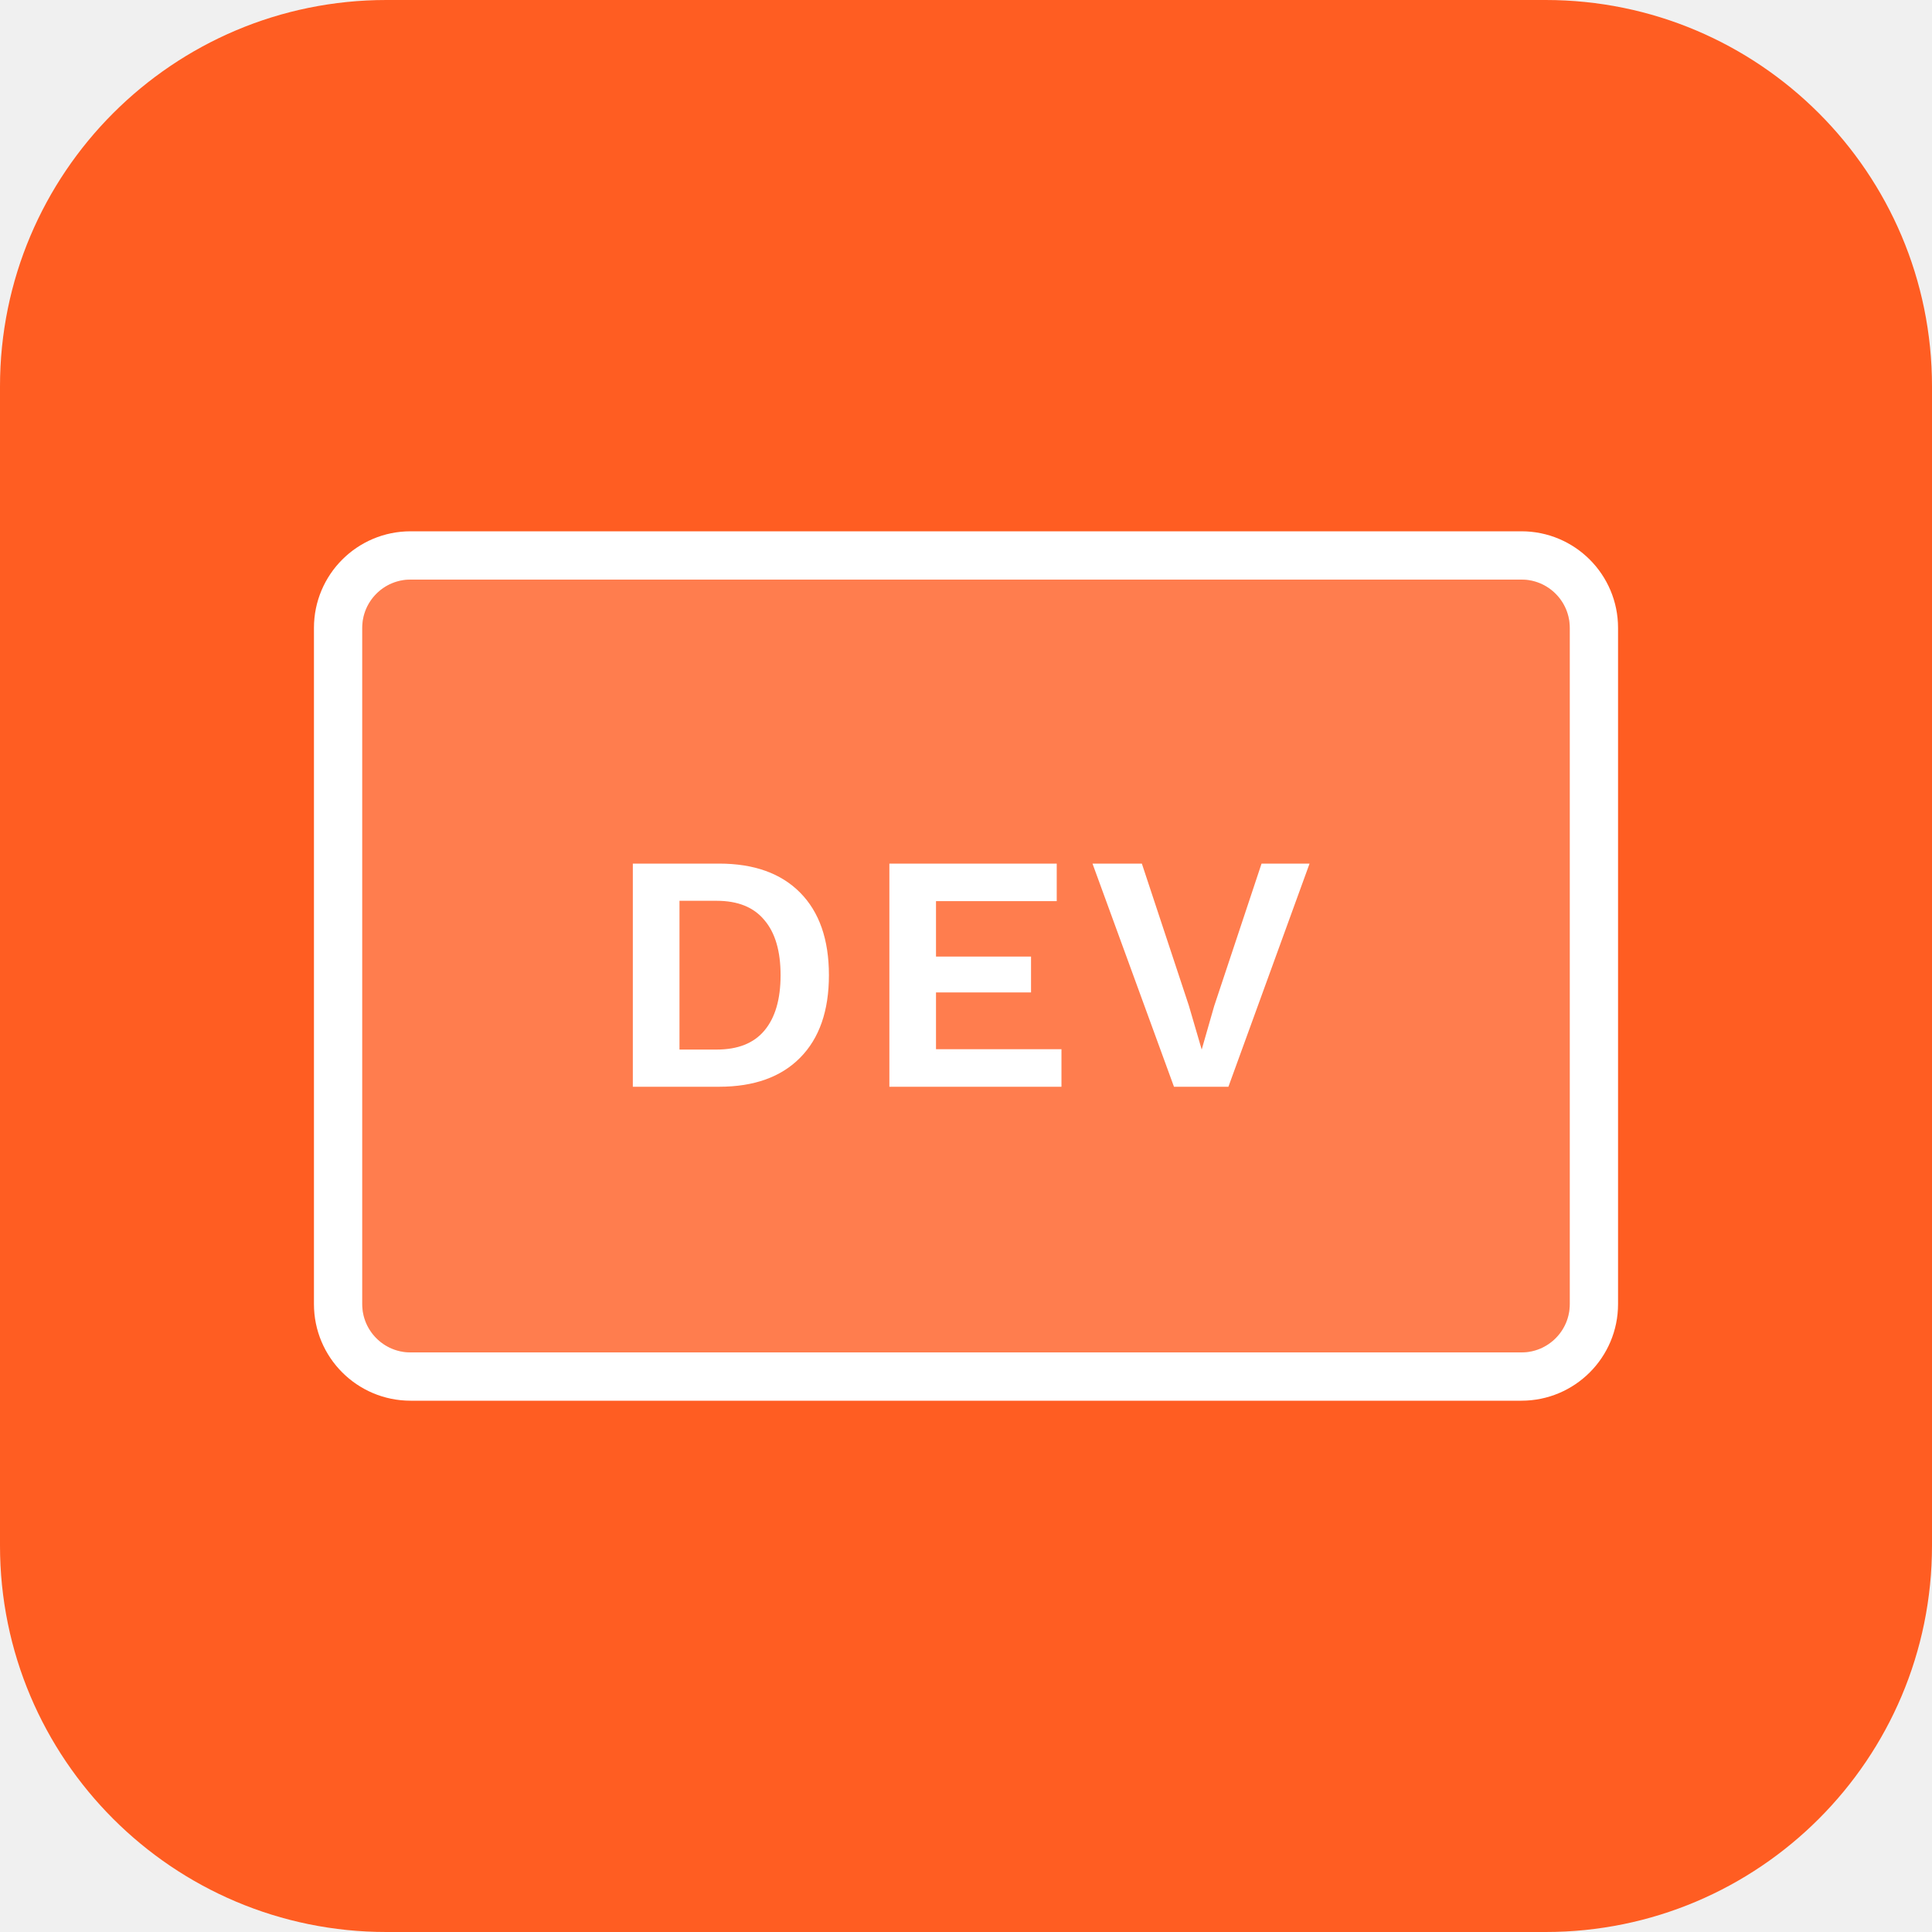
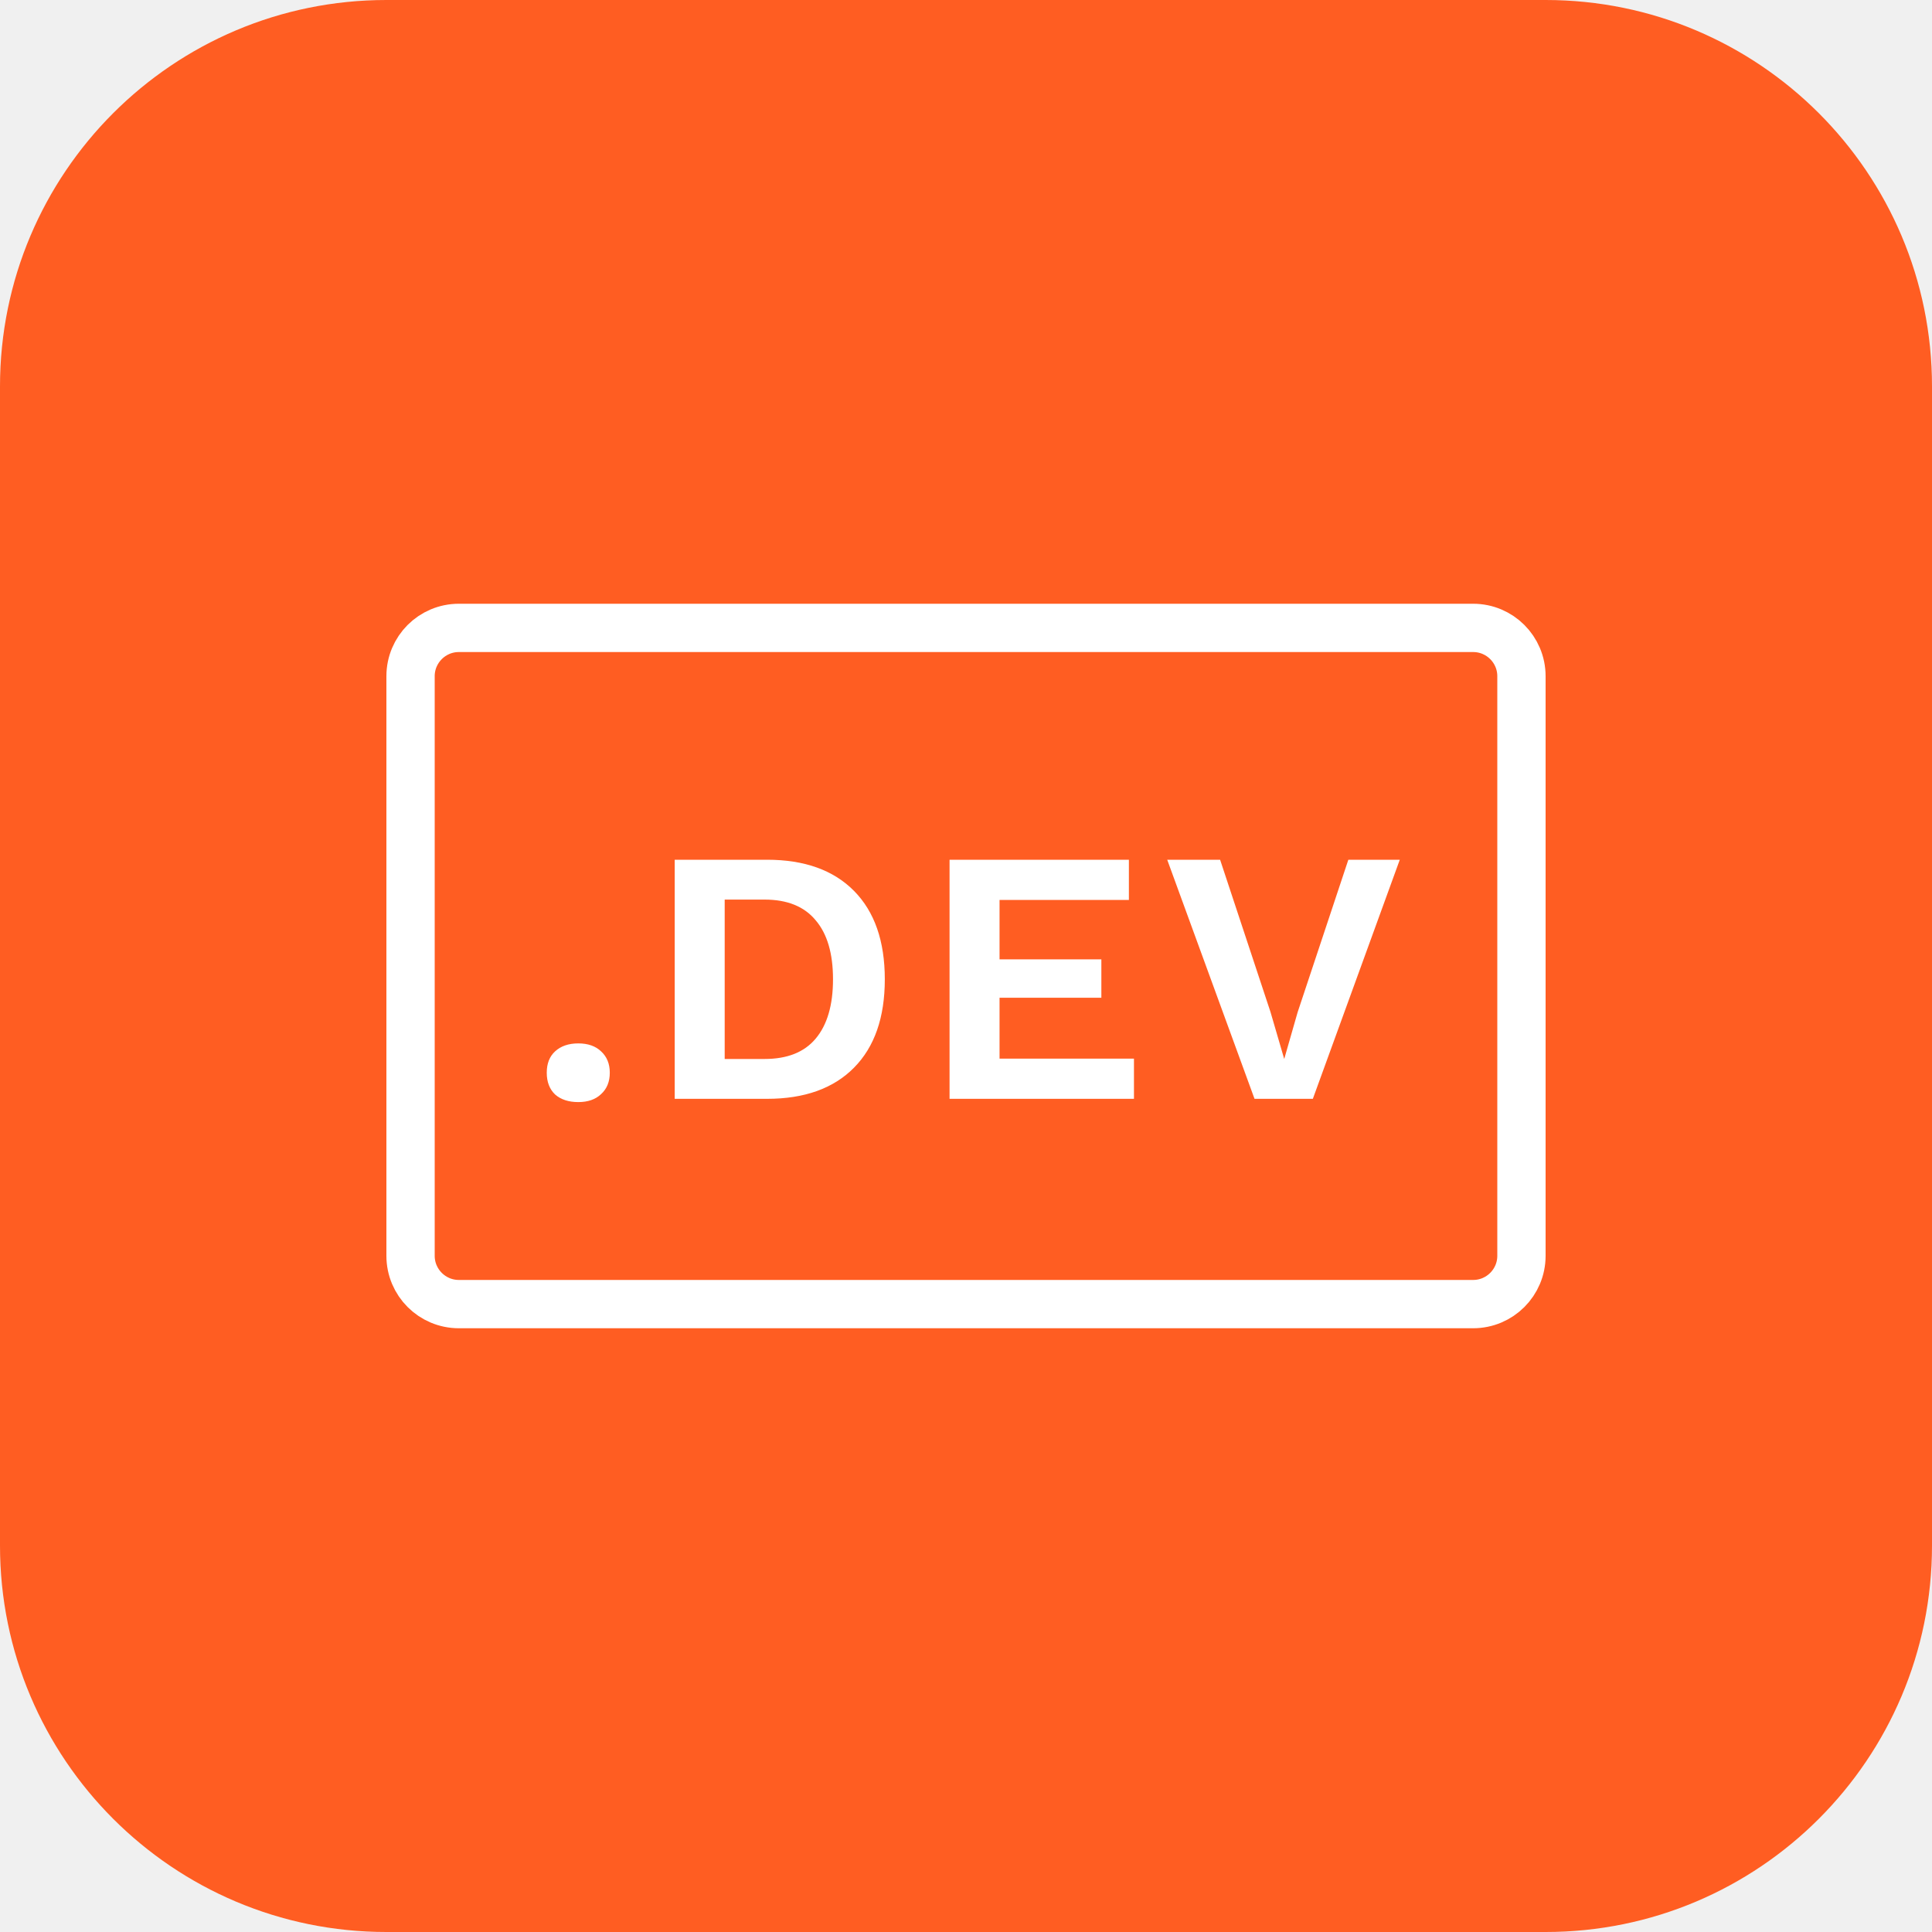
<svg xmlns="http://www.w3.org/2000/svg" viewBox="0 0 80 80" fill="none">
  <rect width="80" height="80" rx="16" fill="#FF5D22" />
-   <rect x="15" y="24" width="50" height="32" rx="2" fill="white" fill-opacity="0.2" />
-   <path d="M29.774 35.76C31.221 35.76 32.341 36.161 33.134 36.964C33.927 37.767 34.324 38.905 34.324 40.38C34.324 41.855 33.927 42.993 33.134 43.796C32.341 44.599 31.221 45 29.774 45H26.204V35.76H29.774ZM29.676 43.46C30.553 43.46 31.211 43.199 31.65 42.676C32.098 42.144 32.322 41.379 32.322 40.38C32.322 39.381 32.098 38.621 31.65 38.098C31.211 37.566 30.553 37.3 29.676 37.3H28.136V43.46H29.676ZM43.953 43.446V45H36.827V35.76H43.757V37.314H38.758V39.61H42.693V41.094H38.758V43.446H43.953ZM50.866 45H48.612L45.238 35.76H47.282L49.228 41.64L49.76 43.46L50.278 41.654L52.238 35.76H54.226L50.866 45Z" fill="white" />
-   <rect x="14" y="23" width="52" height="34" rx="3" stroke="white" stroke-width="2" />
+   <path d="M23.945 43.205C24.345 43.205 24.66 43.315 24.89 43.535C25.13 43.755 25.25 44.05 25.25 44.42C25.25 44.79 25.13 45.085 24.89 45.305C24.66 45.525 24.345 45.635 23.945 45.635C23.544 45.635 23.224 45.53 22.985 45.32C22.755 45.1 22.64 44.8 22.64 44.42C22.64 44.04 22.755 43.745 22.985 43.535C23.224 43.315 23.544 43.205 23.945 43.205ZM31.763 35.6C33.313 35.6 34.513 36.03 35.363 36.89C36.213 37.75 36.638 38.97 36.638 40.55C36.638 42.13 36.213 43.35 35.363 44.21C34.513 45.07 33.313 45.5 31.763 45.5H27.938V35.6H31.763ZM31.658 43.85C32.598 43.85 33.303 43.57 33.773 43.01C34.253 42.44 34.493 41.62 34.493 40.55C34.493 39.48 34.253 38.665 33.773 38.105C33.303 37.535 32.598 37.25 31.658 37.25H30.008V43.85H31.658ZM46.955 43.835V45.5H39.319V35.6H46.745V37.265H41.389V39.725H45.605V41.315H41.389V43.835H46.955ZM54.362 45.5H51.947L48.332 35.6H50.522L52.607 41.9L53.177 43.85L53.732 41.915L55.832 35.6H57.962L54.362 45.5Z" fill="white" />
+   <rect x="17" y="26" width="46" height="28" rx="2" stroke="white" stroke-width="2" />
  <defs>
-     <filter id="filter0_b_2710_36365" x="1.333" y="10.333" width="77.333" height="59.333" filterUnits="userSpaceOnUse" color-interpolation-filters="sRGB">
+     <filter id="filter0_b_3343_39703" x="4.333" y="13.333" width="71.333" height="53.333" filterUnits="userSpaceOnUse" color-interpolation-filters="sRGB">
      <feFlood flood-opacity="0" result="BackgroundImageFix" />
      <feGaussianBlur in="BackgroundImage" stdDeviation="5.833" />
-       <feComposite in2="SourceAlpha" operator="in" result="effect1_backgroundBlur_2710_36365" />
-       <feBlend mode="normal" in="SourceGraphic" in2="effect1_backgroundBlur_2710_36365" result="shape" />
+       <feComposite in2="SourceAlpha" operator="in" result="effect1_backgroundBlur_3343_39703" />
+       <feBlend mode="normal" in="SourceGraphic" in2="effect1_backgroundBlur_3343_39703" result="shape" />
    </filter>
  </defs>
</svg>
